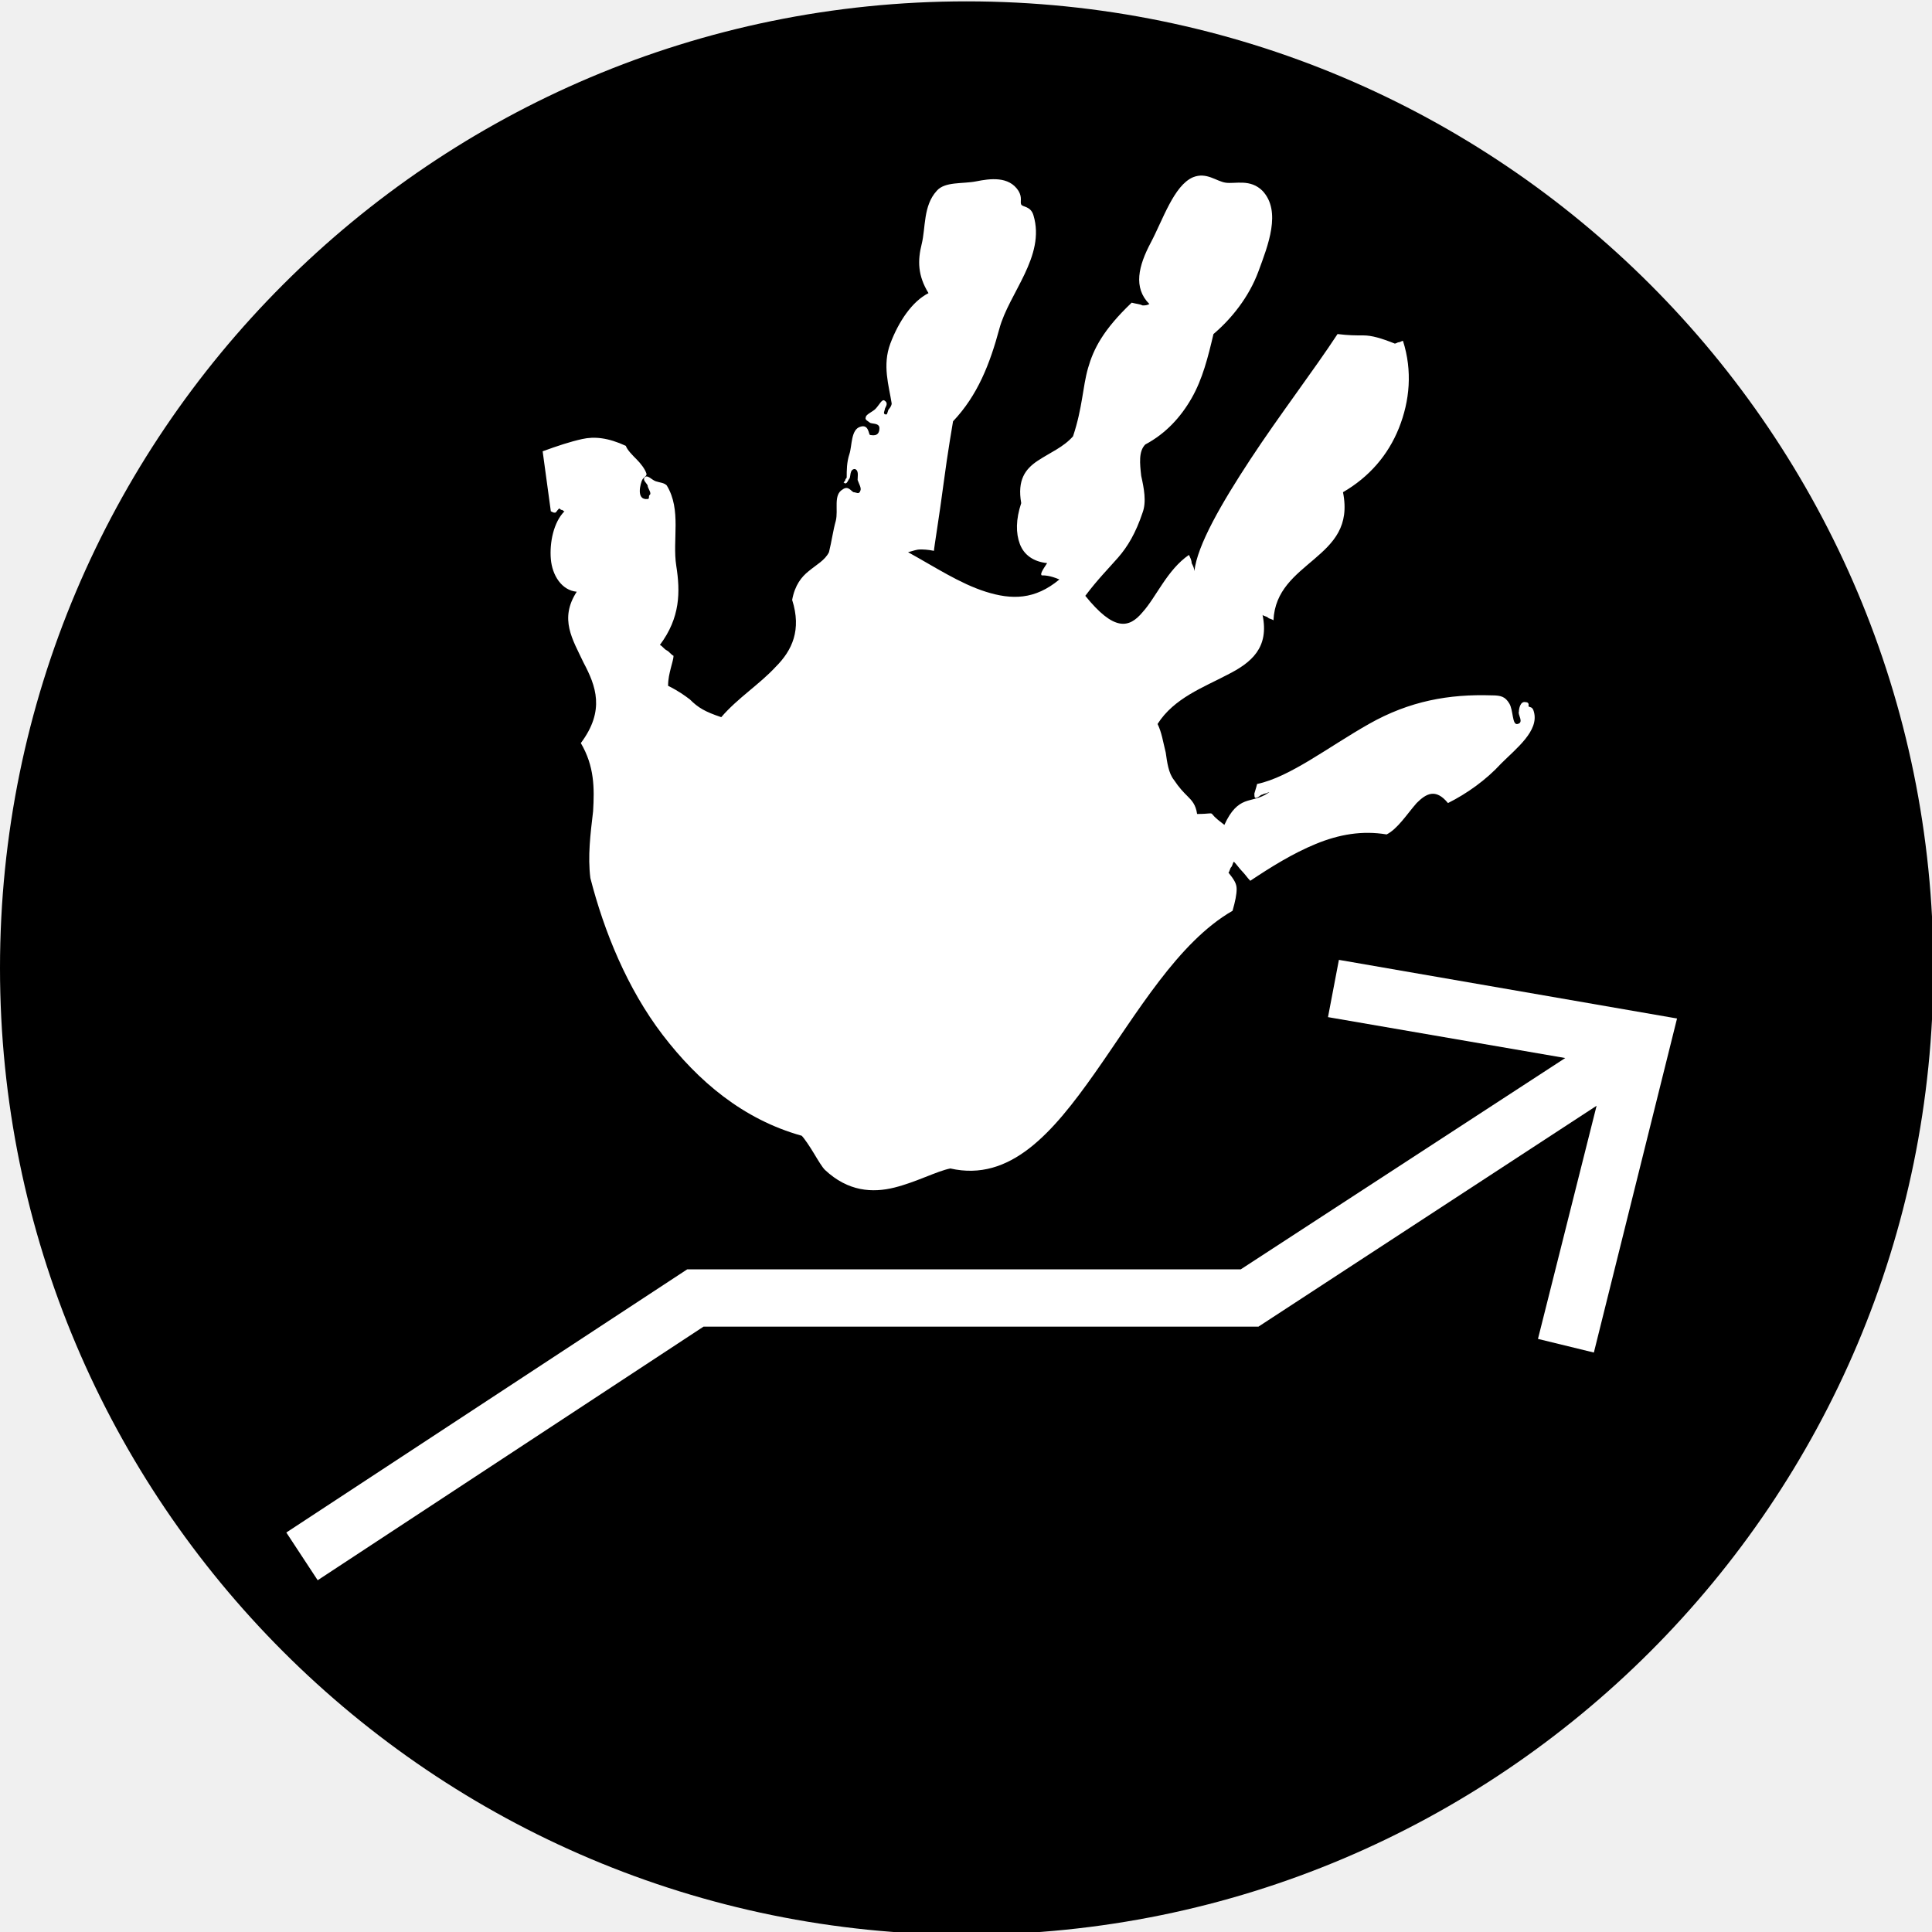
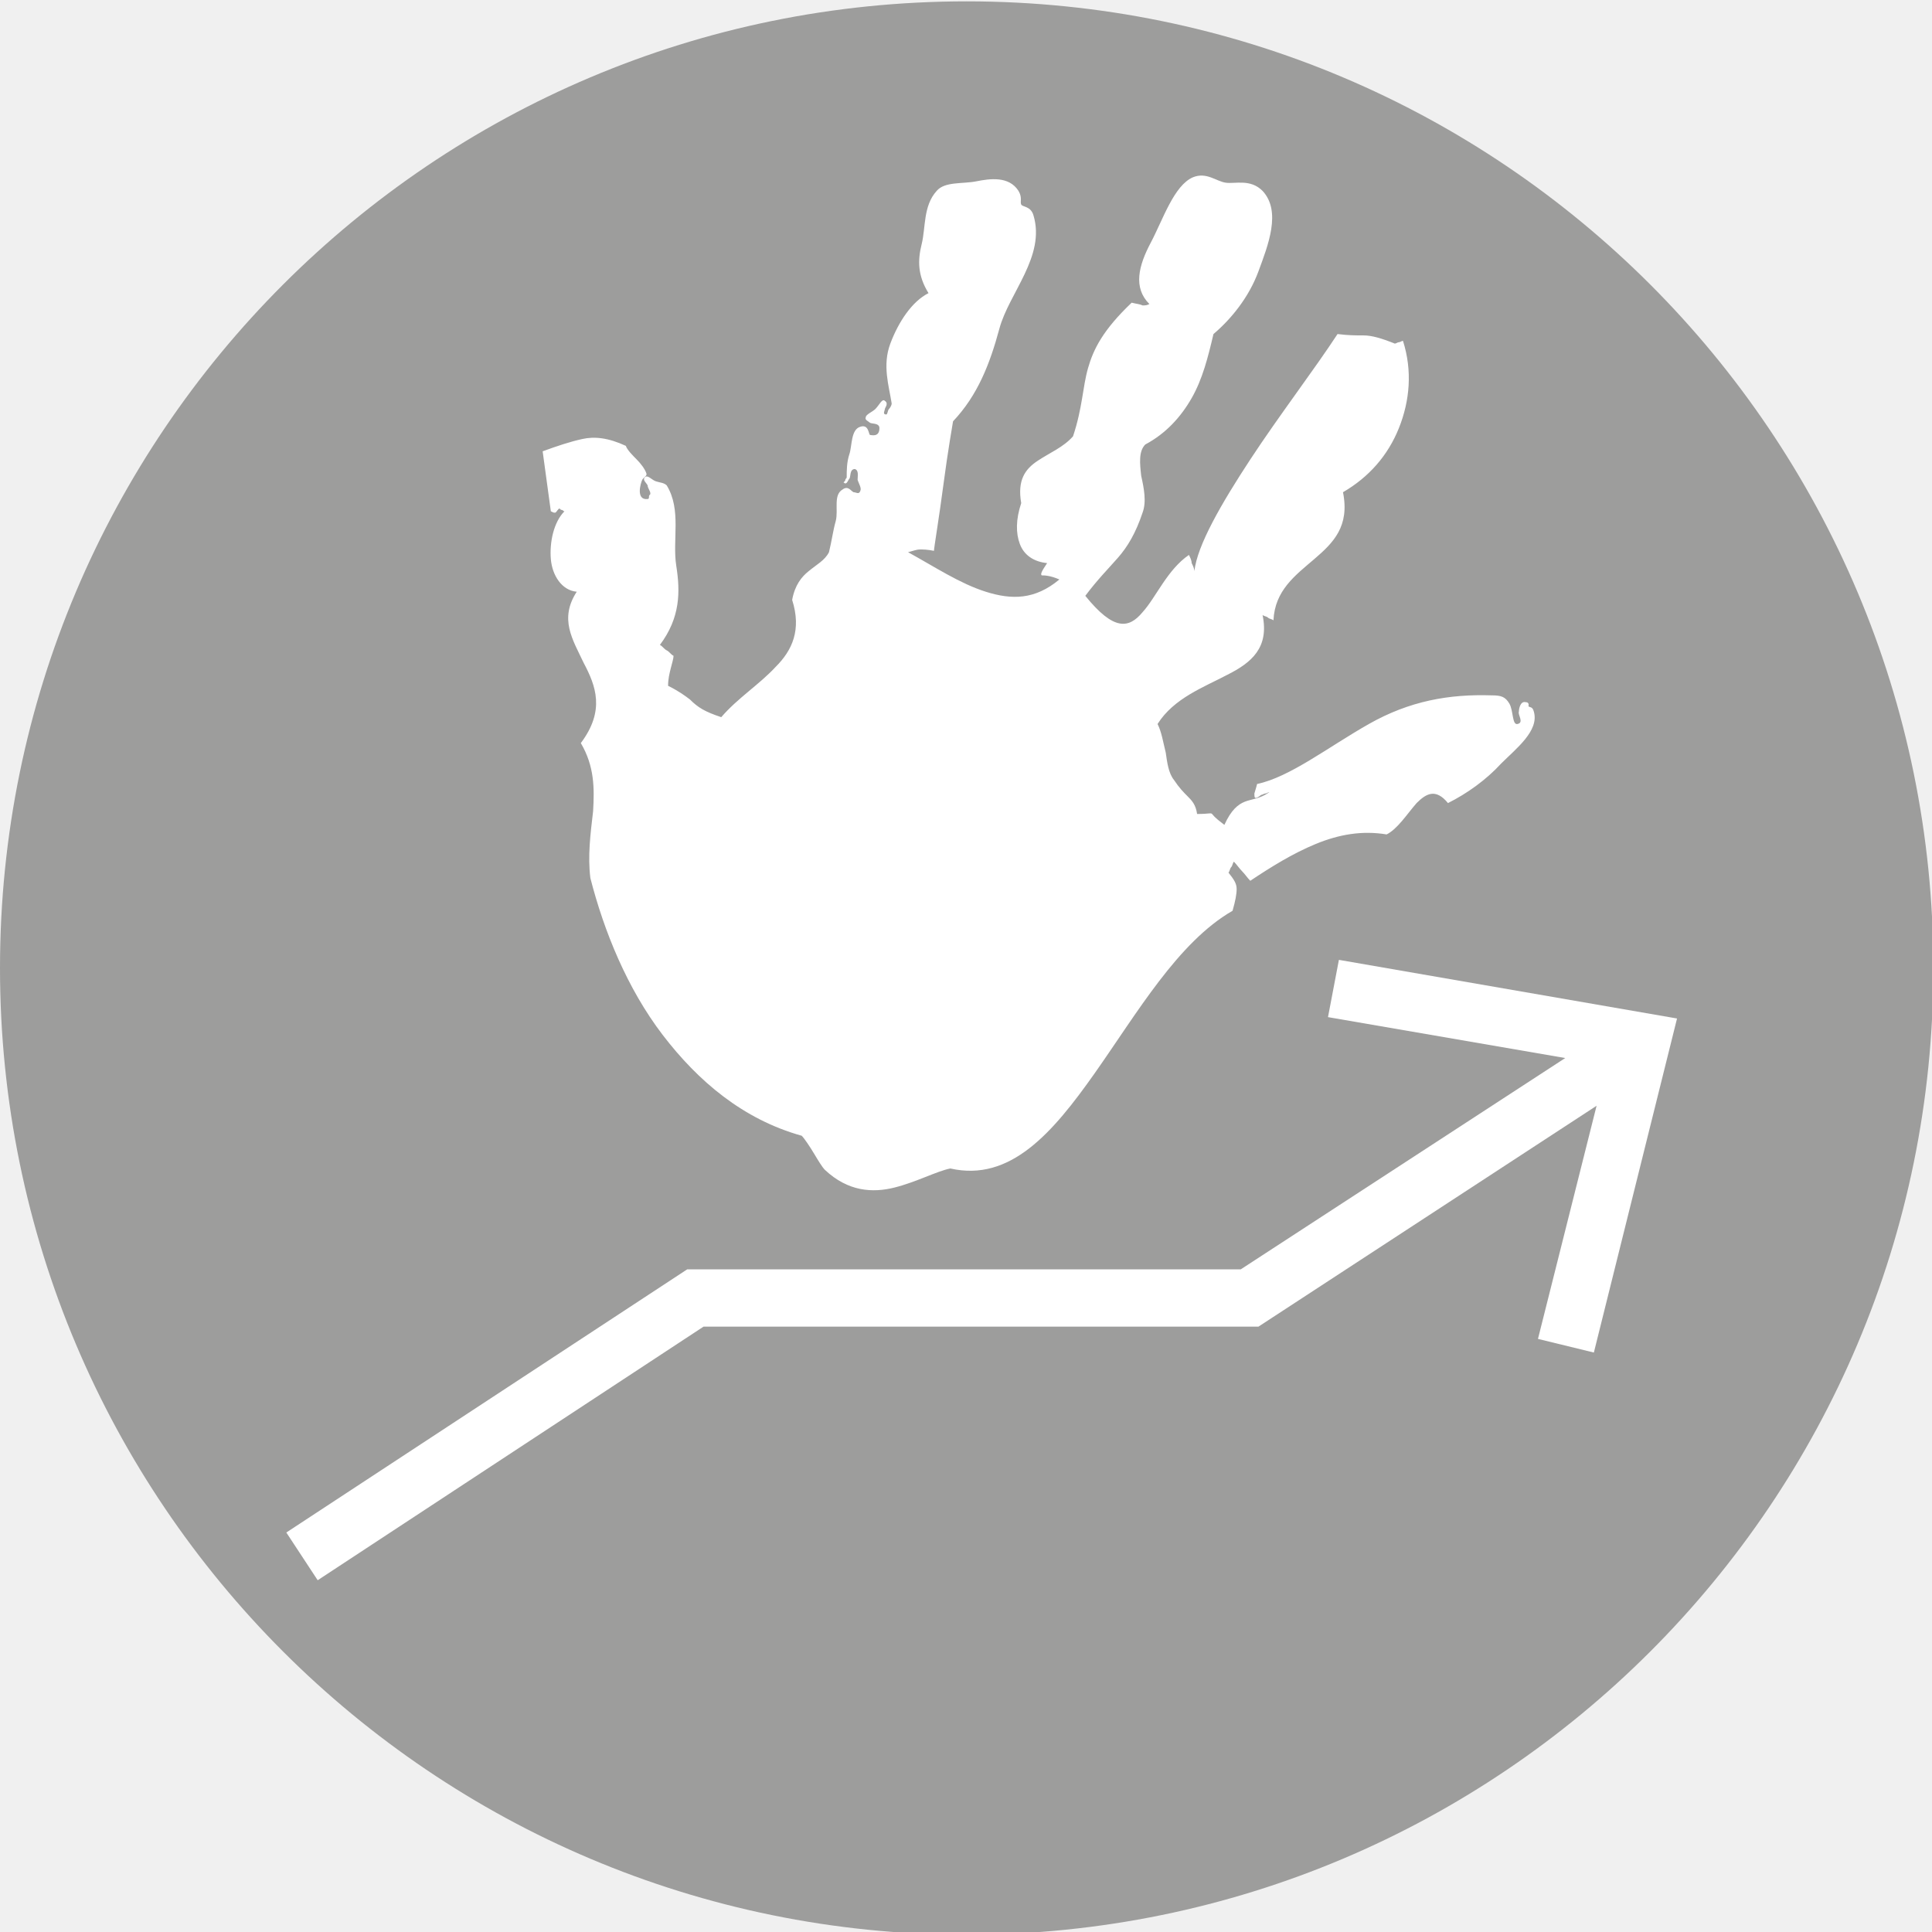
<svg xmlns="http://www.w3.org/2000/svg" version="1.1" id="Ebene_1" x="0px" y="0px" viewBox="0 0 141.7 141.7" style="enable-background:new 0 0 141.7 141.7;" xml:space="preserve">
  <style type="text/css">
- 	.st0{fill:#000;}
+ 	.st0{fill:#9d9d9c;}
	.st1{fill-rule:evenodd;clip-rule:evenodd;fill:#FFFFFF;}
	.st2{fill:#FFFFFF;}
</style>
  <circle class="st0" cx="70.9" cy="71" r="70.9" />
  <path class="st1" d="M52.9,52.6c1.2-1.4,2.8-2.4,4-3.7c1.2-1.2,1.9-2.7,1.2-4.9c0.2-1.1,0.7-1.7,1.2-2.1c0.6-0.5,1.2-0.8,1.5-1.4  c0.2-0.8,0.3-1.6,0.5-2.3c0.2-0.8-0.2-1.9,0.5-2.3c0.4-0.3,0.6,0.1,0.8,0.2c0.2,0,0.4,0.2,0.5-0.1c0.1-0.2-0.1-0.5-0.2-0.8  c0-0.3,0.1-0.7-0.2-0.8c-0.4,0-0.3,0.6-0.4,0.7c-0.1,0.1-0.2,0.5-0.4,0.3c-0.1,0,0.1-0.1,0.1-0.2c0-0.1,0.1-0.1,0.1-0.2  c0-0.5,0-1.1,0.2-1.7s0.1-1.8,0.8-2c0.6-0.2,0.6,0.5,0.7,0.6c0.1,0,0.7,0.2,0.7-0.5c0-0.4-0.6-0.3-0.7-0.4c-0.1-0.1-0.4-0.2-0.3-0.4  c0-0.2,0.5-0.4,0.7-0.6c0.3-0.3,0.5-0.8,0.7-0.6c0.3,0.2,0,0.5,0,0.6c0,0.1-0.2,0.4,0.1,0.4c0.1,0,0.1-0.3,0.2-0.4  c0.1-0.1,0.2-0.3,0.2-0.4c-0.2-1.3-0.7-2.8-0.1-4.4c0.6-1.6,1.6-3.1,2.8-3.7c-0.8-1.3-0.8-2.4-0.5-3.6c0.3-1.2,0.1-2.8,1.1-3.9  c0.6-0.7,1.9-0.5,2.9-0.7s2.4-0.4,3.1,0.7c0.3,0.5,0.1,0.8,0.2,1s0.7,0.1,0.9,0.8c0.9,3-1.8,5.7-2.5,8.3c-0.7,2.6-1.6,4.9-3.4,6.8  c0,0-0.4,2.3-0.7,4.6s-0.7,4.7-0.7,4.9c-0.5-0.1-0.8-0.1-1-0.1c-0.3,0-0.5,0.1-0.9,0.2c2,1.1,3.8,2.3,5.7,2.9s3.6,0.6,5.4-0.9  c-0.7-0.3-1.1-0.3-1.3-0.3c-0.1-0.1,0-0.3,0.4-0.9c-1-0.1-1.7-0.6-2-1.4c-0.3-0.8-0.3-1.8,0.1-3c-0.3-1.7,0.3-2.5,1.2-3.1  c0.9-0.6,1.9-1,2.6-1.8c0.7-2.1,0.7-3.6,1.1-5c0.4-1.4,1.1-2.8,3.2-4.8c0.4,0.1,0.6,0.1,0.8,0.2c0.2,0,0.3,0,0.5-0.1  c-1.2-1.2-0.8-2.8,0.1-4.5s1.7-4.2,3.1-4.8c1-0.4,1.7,0.3,2.4,0.4c0.7,0.1,1.8-0.3,2.7,0.6c1.4,1.5,0.4,4-0.3,5.9  c-0.7,1.9-2,3.5-3.3,4.6c-0.4,1.7-0.8,3.3-1.6,4.7c-0.8,1.4-1.9,2.6-3.4,3.4c-0.5,0.5-0.4,1.4-0.3,2.3c0.2,0.9,0.4,1.9,0.1,2.7  c-0.5,1.5-1.1,2.5-1.8,3.3s-1.5,1.6-2.4,2.8c2.1,2.6,3.2,2.4,4.2,1.2c1-1.1,1.8-3.1,3.4-4.2c0.1,0.2,0.2,0.4,0.2,0.6  c0.1,0.2,0.2,0.4,0.2,0.6c0.2-1.9,2-5,4.1-8.2s4.7-6.6,6.4-9.2c0.8,0.1,1.3,0.1,1.9,0.1s1.3,0.2,2.3,0.6c0.1,0,0.2-0.1,0.3-0.1  c0.1,0,0.2-0.1,0.3-0.1c0.7,2.2,0.5,4.4-0.3,6.4s-2.2,3.6-4.1,4.7c0.5,2.5-0.7,3.7-2.1,4.9c-1.4,1.2-2.9,2.3-3,4.5  c-0.1-0.1-0.3-0.1-0.4-0.2s-0.3-0.1-0.4-0.2c0.5,2.4-0.8,3.5-2.6,4.4c-1.7,0.9-3.9,1.7-5.1,3.6c0.3,0.6,0.4,1.3,0.6,2.1  c0.1,0.7,0.2,1.5,0.6,2c0.4,0.6,0.7,0.9,1,1.2c0.3,0.3,0.6,0.6,0.7,1.3c0.9,0,1-0.1,1.1,0c0.1,0.1,0.1,0.2,0.9,0.8  c0.5-1.1,1-1.5,1.5-1.7c0.5-0.2,1.1-0.2,1.8-0.7c-0.1,0-0.2,0.1-0.3,0.1c-0.1,0-0.2,0.1-0.3,0.1C92,58.7,92,58.5,92,58.2  c0.1-0.3,0.2-0.7,0.2-0.7c2.4-0.5,5.2-2.7,8.2-4.4c3-1.7,5.9-2.2,9-2.1c0.7,0,1,0.1,1.3,0.6c0.3,0.5,0.2,1.6,0.6,1.5  c0.5-0.1,0-0.7,0.1-0.9c0-0.2,0.1-0.8,0.5-0.7c0.3,0,0.2,0.3,0.2,0.3c0.1,0.1,0.3,0,0.4,0.4c0.4,1.4-1.3,2.7-2.4,3.8  c-1.1,1.2-2.5,2.2-3.9,2.9c-0.9-1.1-1.6-0.7-2.3,0c-0.7,0.8-1.4,1.9-2.2,2.3c-1.8-0.3-3.5,0-5.2,0.7s-3.3,1.7-4.8,2.7  c-0.2-0.2-0.4-0.5-0.6-0.7c-0.2-0.2-0.4-0.5-0.6-0.7c-0.1,0.1-0.1,0.3-0.2,0.4c-0.1,0.1-0.1,0.3-0.2,0.4c0.4,0.5,0.6,0.8,0.6,1.2  c0,0.4-0.1,0.9-0.3,1.6c-4,2.3-7,7.5-10.1,11.9s-6.2,8-10.6,7c-1,0.2-2.5,1-4.1,1.4c-1.6,0.4-3.4,0.3-5.1-1.3  c-0.2-0.2-0.5-0.7-0.8-1.2c-0.3-0.5-0.7-1.1-0.9-1.3c-4.3-1.2-7.6-4-10.2-7.4s-4.3-7.6-5.3-11.5c-0.2-1.6,0-3.2,0.2-4.9  c0.1-1.7,0.1-3.3-0.9-5c1.8-2.4,1.1-4.2,0.2-5.9c-0.8-1.7-1.8-3.2-0.5-5.2c-1.1-0.1-1.8-1.2-1.9-2.4s0.2-2.7,1-3.5  c-0.1,0-0.1-0.1-0.2-0.1s-0.1-0.1-0.2-0.1c-0.2,0.2-0.2,0.3-0.3,0.3s-0.1,0-0.3-0.1c-0.1-0.7-0.2-1.5-0.3-2.2  c-0.1-0.7-0.2-1.5-0.3-2.2c1.1-0.4,2-0.7,2.9-0.9s1.9-0.1,3.2,0.5c0.1,0.3,0.5,0.7,0.8,1c0.3,0.3,0.6,0.7,0.7,1  c0.1,0.2-0.2,0.3-0.3,0.5c-0.1,0.2-0.5,1.5,0.4,1.4c0.1,0,0.1-0.1,0.1-0.2c0-0.1,0.1-0.1,0.1-0.2c0-0.2-0.2-0.4-0.2-0.6  c-0.1-0.2-0.4-0.4-0.2-0.6c0.2-0.2,0.5,0.2,0.8,0.3c0.3,0.1,0.6,0.1,0.8,0.3c1.1,1.8,0.4,4,0.7,5.9c0.3,1.9,0.3,3.8-1.2,5.8  c0.2,0.1,0.3,0.3,0.5,0.4s0.3,0.3,0.5,0.4c0,0.2-0.1,0.5-0.2,0.9c-0.1,0.4-0.2,0.8-0.2,1.3c0.8,0.4,1.2,0.7,1.6,1  C51.2,51.9,51.7,52.2,52.9,52.6z" />
  <g>
    <g>
	</g>
  </g>
  <polygon class="st2" points="98.2,70.4 97.4,74.6 114.8,77.6 91,93.1 50.4,93.1 21,112.4 23.3,115.9 51.6,97.3 92.3,97.3  117.1,81.1 112.8,98.2 116.9,99.2 123,74.7 " />
</svg>
